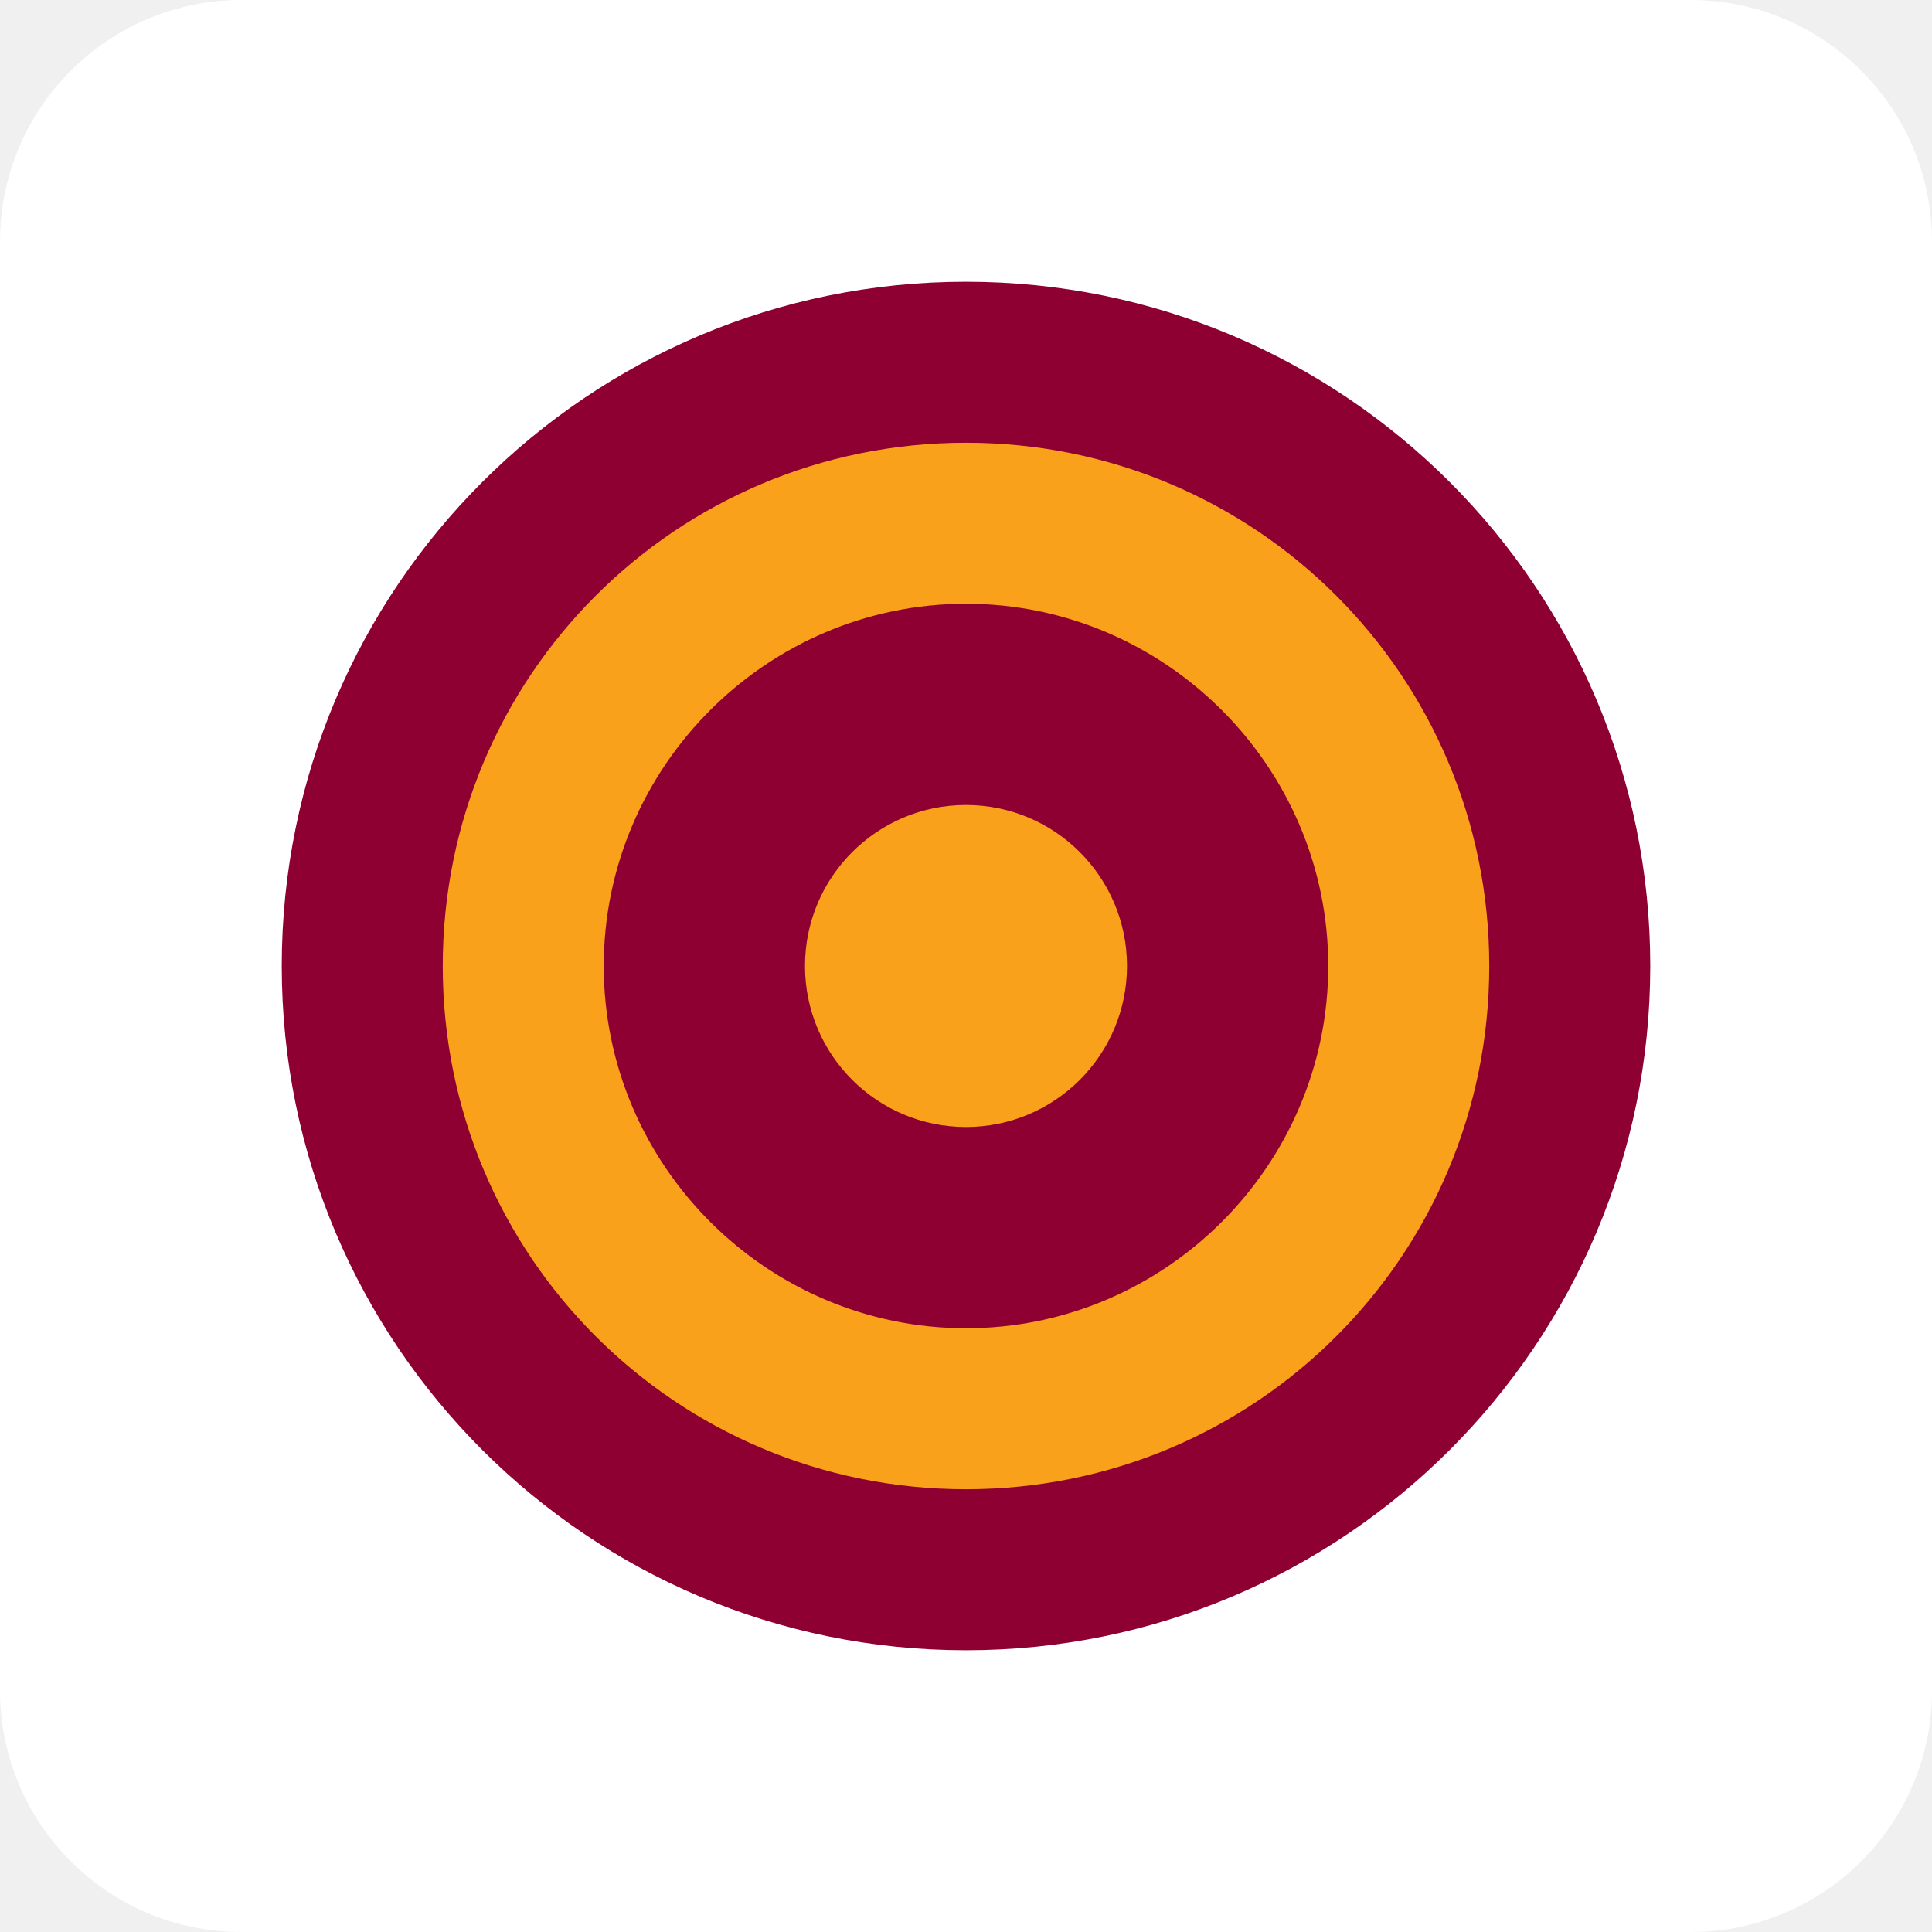
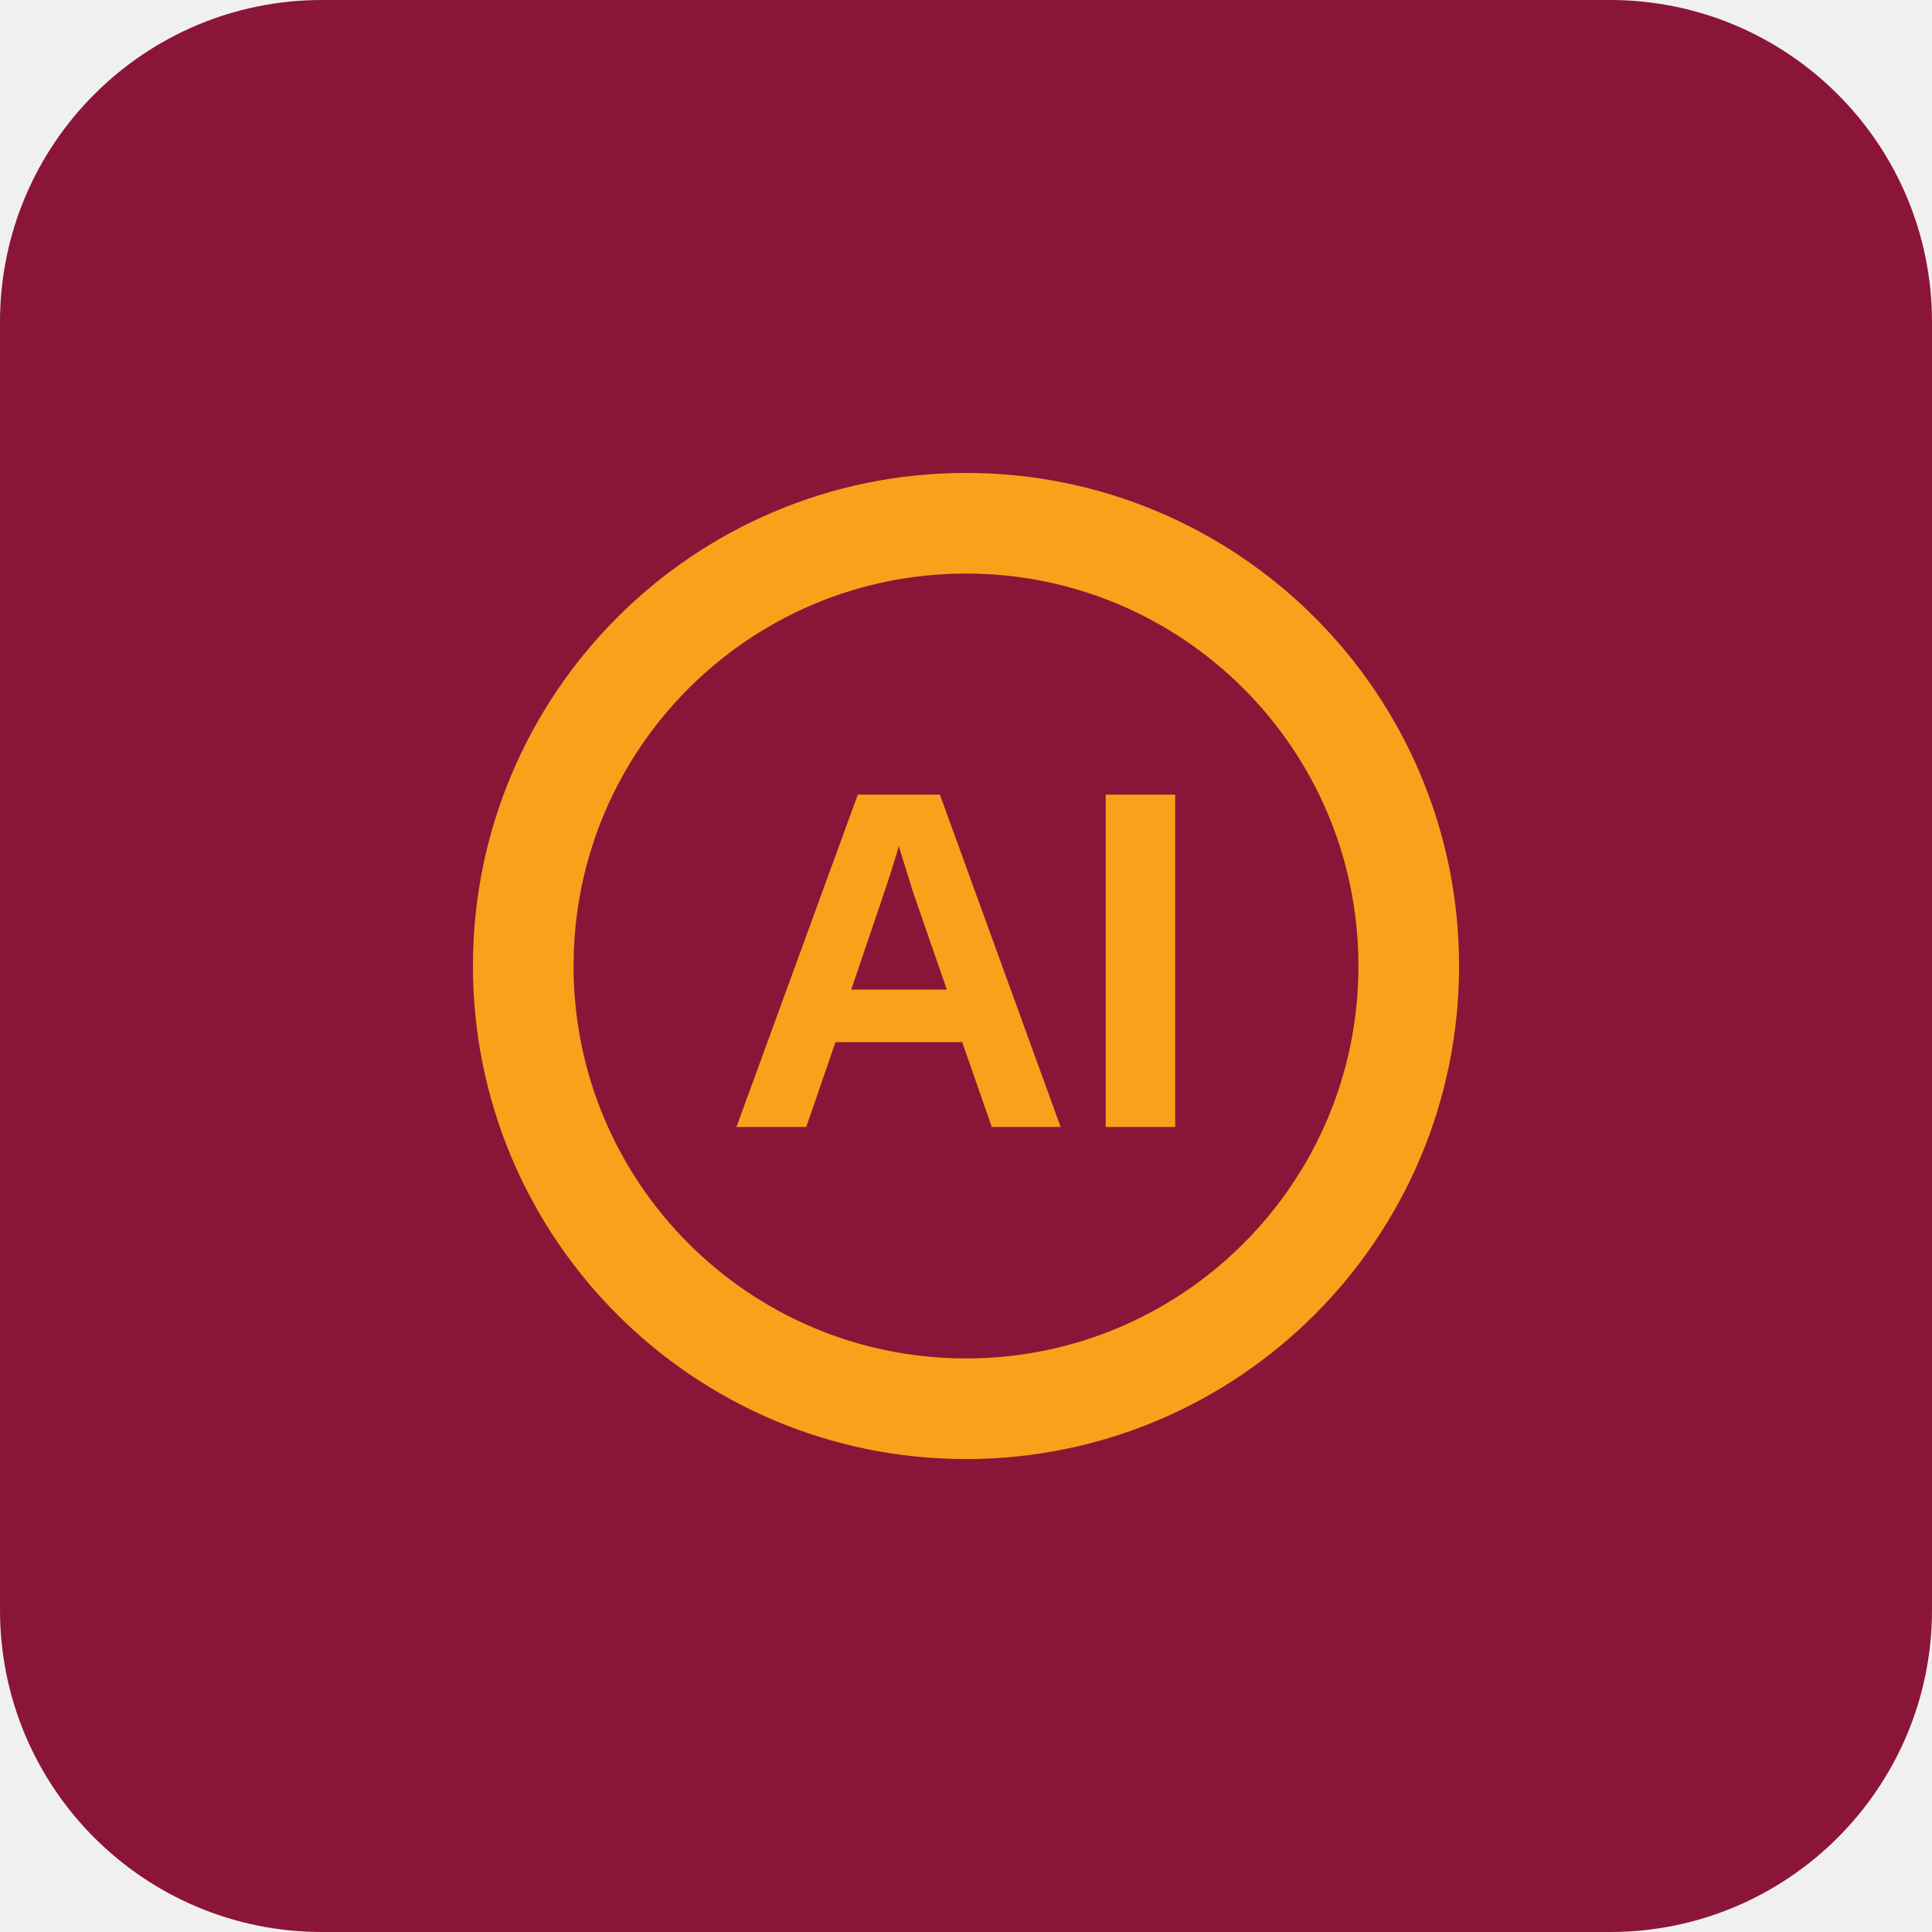
<svg xmlns="http://www.w3.org/2000/svg" viewBox="0 0 96 96" role="img" aria-label="Air India">
-   <rect width="96" height="96" rx="12" fill="#fff" />
-   <circle cx="48" cy="48" r="34" fill="#8F0032" />
-   <path fill="#F9A11B" d="M48 22c14.4 0 26 11.6 26 26S62.4 74 48 74 22 62.4 22 48 33.6 22 48 22zm0 8c-9.9 0-18 8.1-18 18s8.1 18 18 18 18-8.1 18-18-8.1-18-18-18z" />
-   <circle cx="48" cy="48" r="8" fill="#F9A11B" />
+   <rect width="96" height="96" rx="16" fill="#8B1538" />
+   <circle cx="48" cy="48" r="22" fill="none" stroke="#F9A11B" stroke-width="5" />
+   <text x="48" y="56" text-anchor="middle" font-family="Arial,Helvetica,sans-serif" font-size="24" font-weight="700" fill="#F9A11B">AI</text>
</svg>
